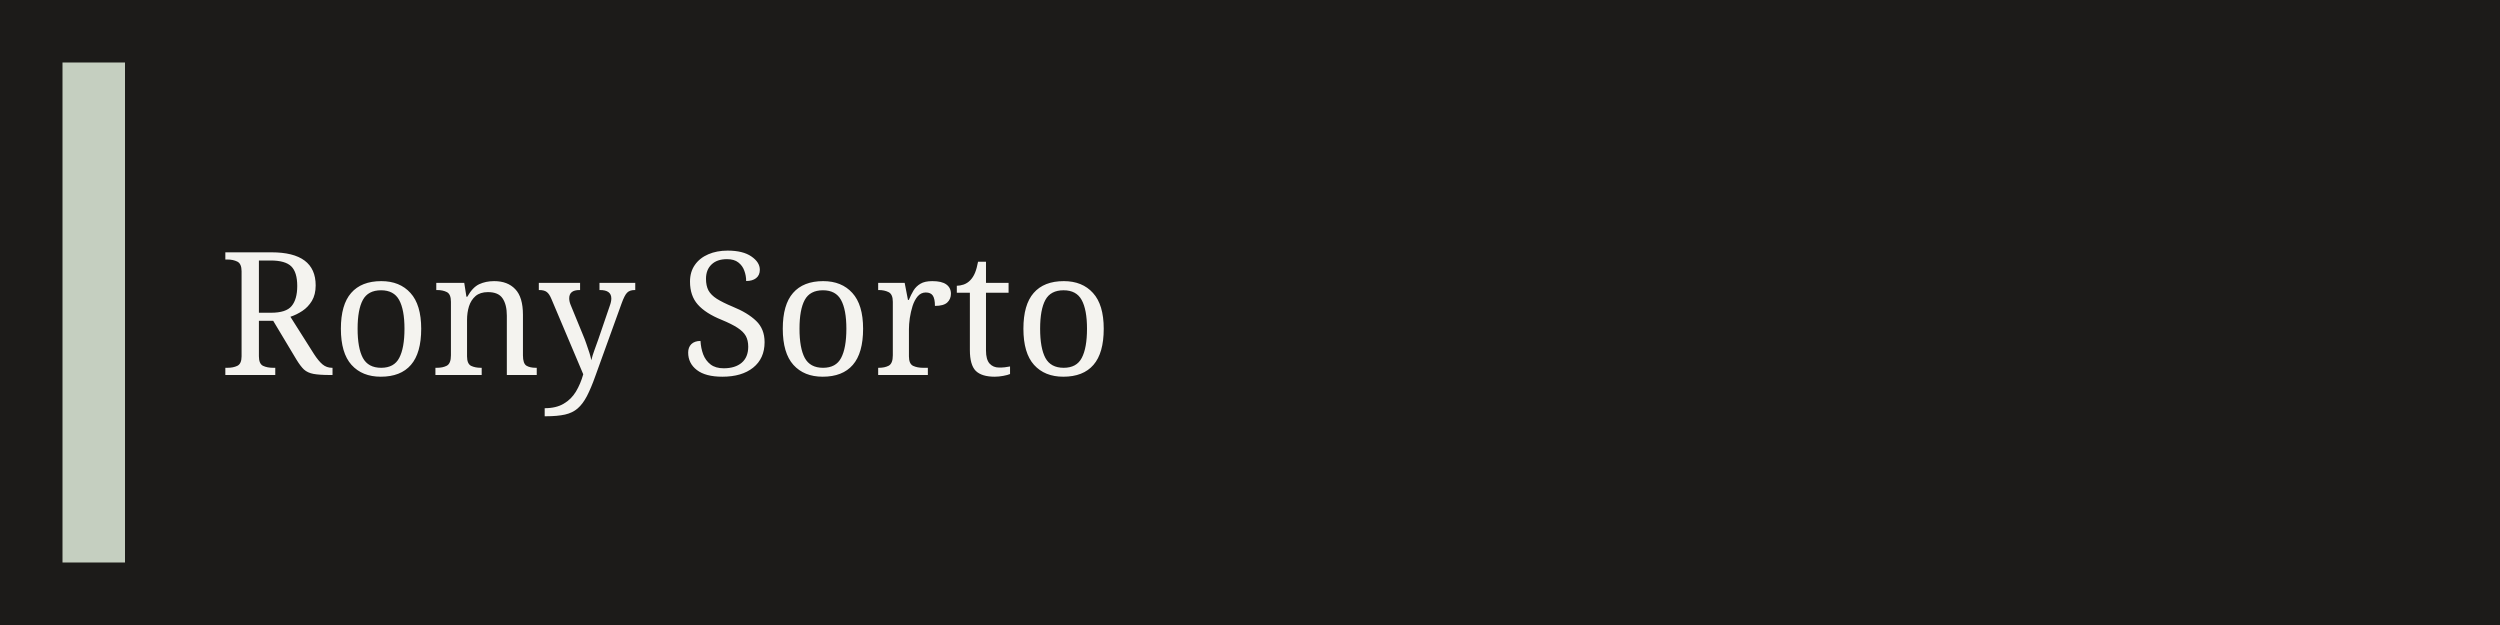
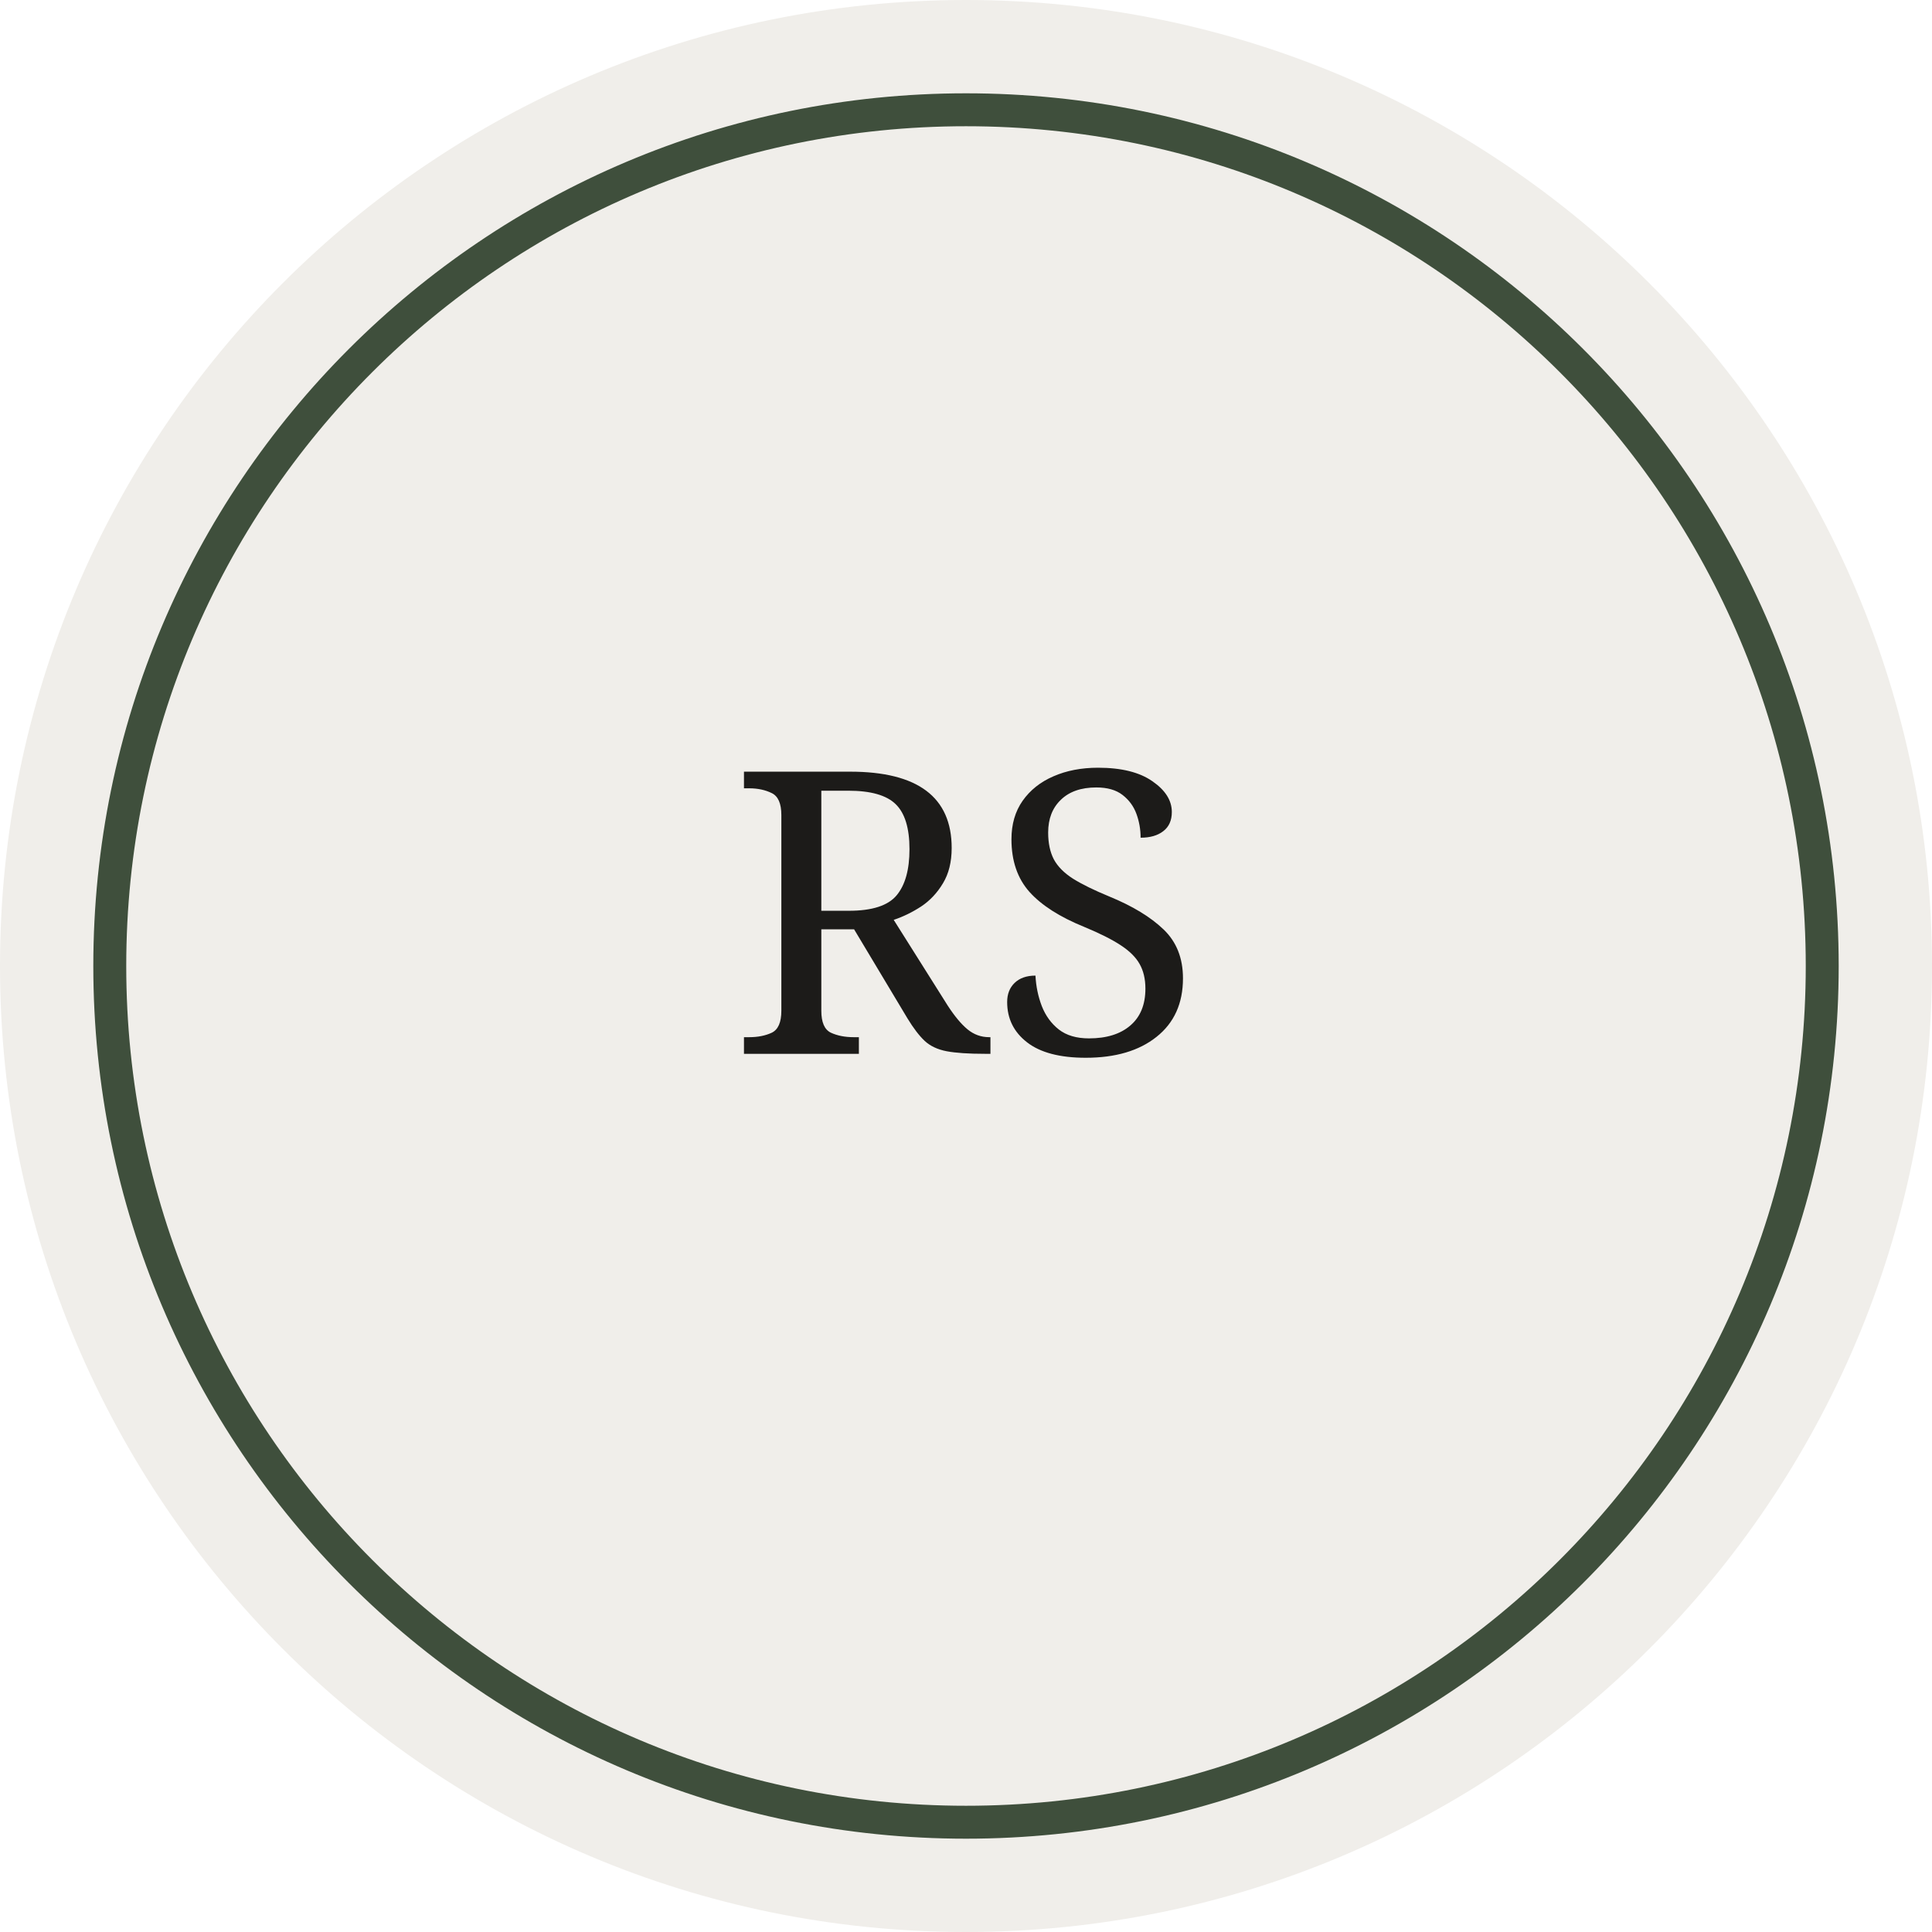
- <svg xmlns="http://www.w3.org/2000/svg" width="320" height="80" viewBox="0 0 320 80" role="img" aria-label="Logo pendiente">
-   <rect width="320" height="80" fill="#1c1b19" />
-   <rect x="8" y="8" width="8" height="64" fill="#c5cfc0" />
-   <text x="28" y="48" font-family="Georgia, serif" font-size="22" fill="#f4f3ef">Rony Sorto</text>
+ <svg xmlns="http://www.w3.org/2000/svg" width="176" height="176" viewBox="0 0 176 176" role="img" aria-label="Logo pendiente">
+   <rect width="176" height="176" rx="88" fill="#f0eeea" />
+   <circle cx="88" cy="88" r="78" fill="none" stroke="#3f4f3c" stroke-width="3" />
+   <text x="88" y="96" text-anchor="middle" font-family="Georgia, serif" font-size="36" fill="#1c1b19">RS</text>
</svg>
